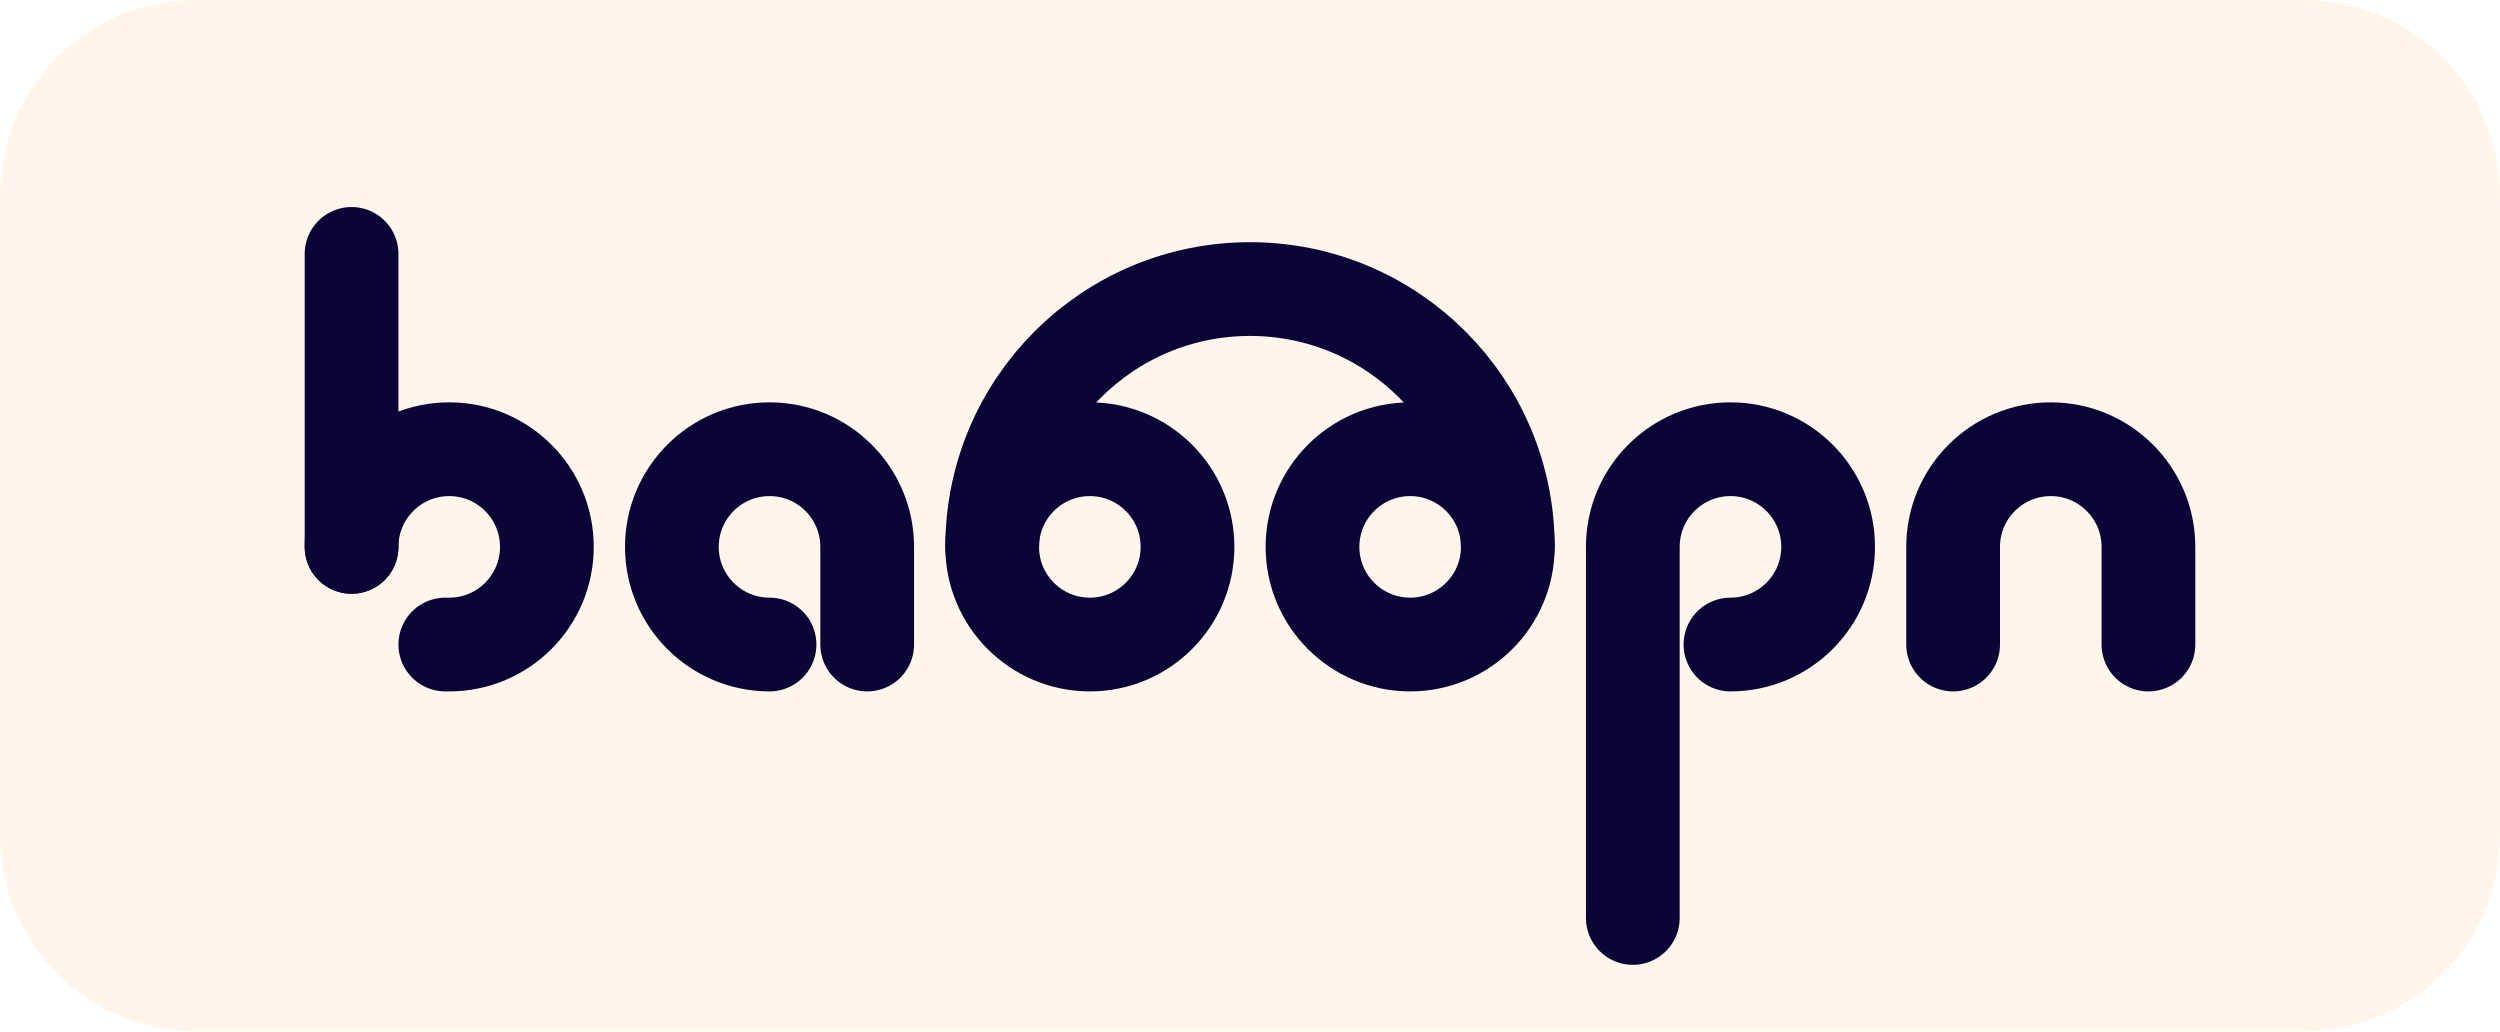
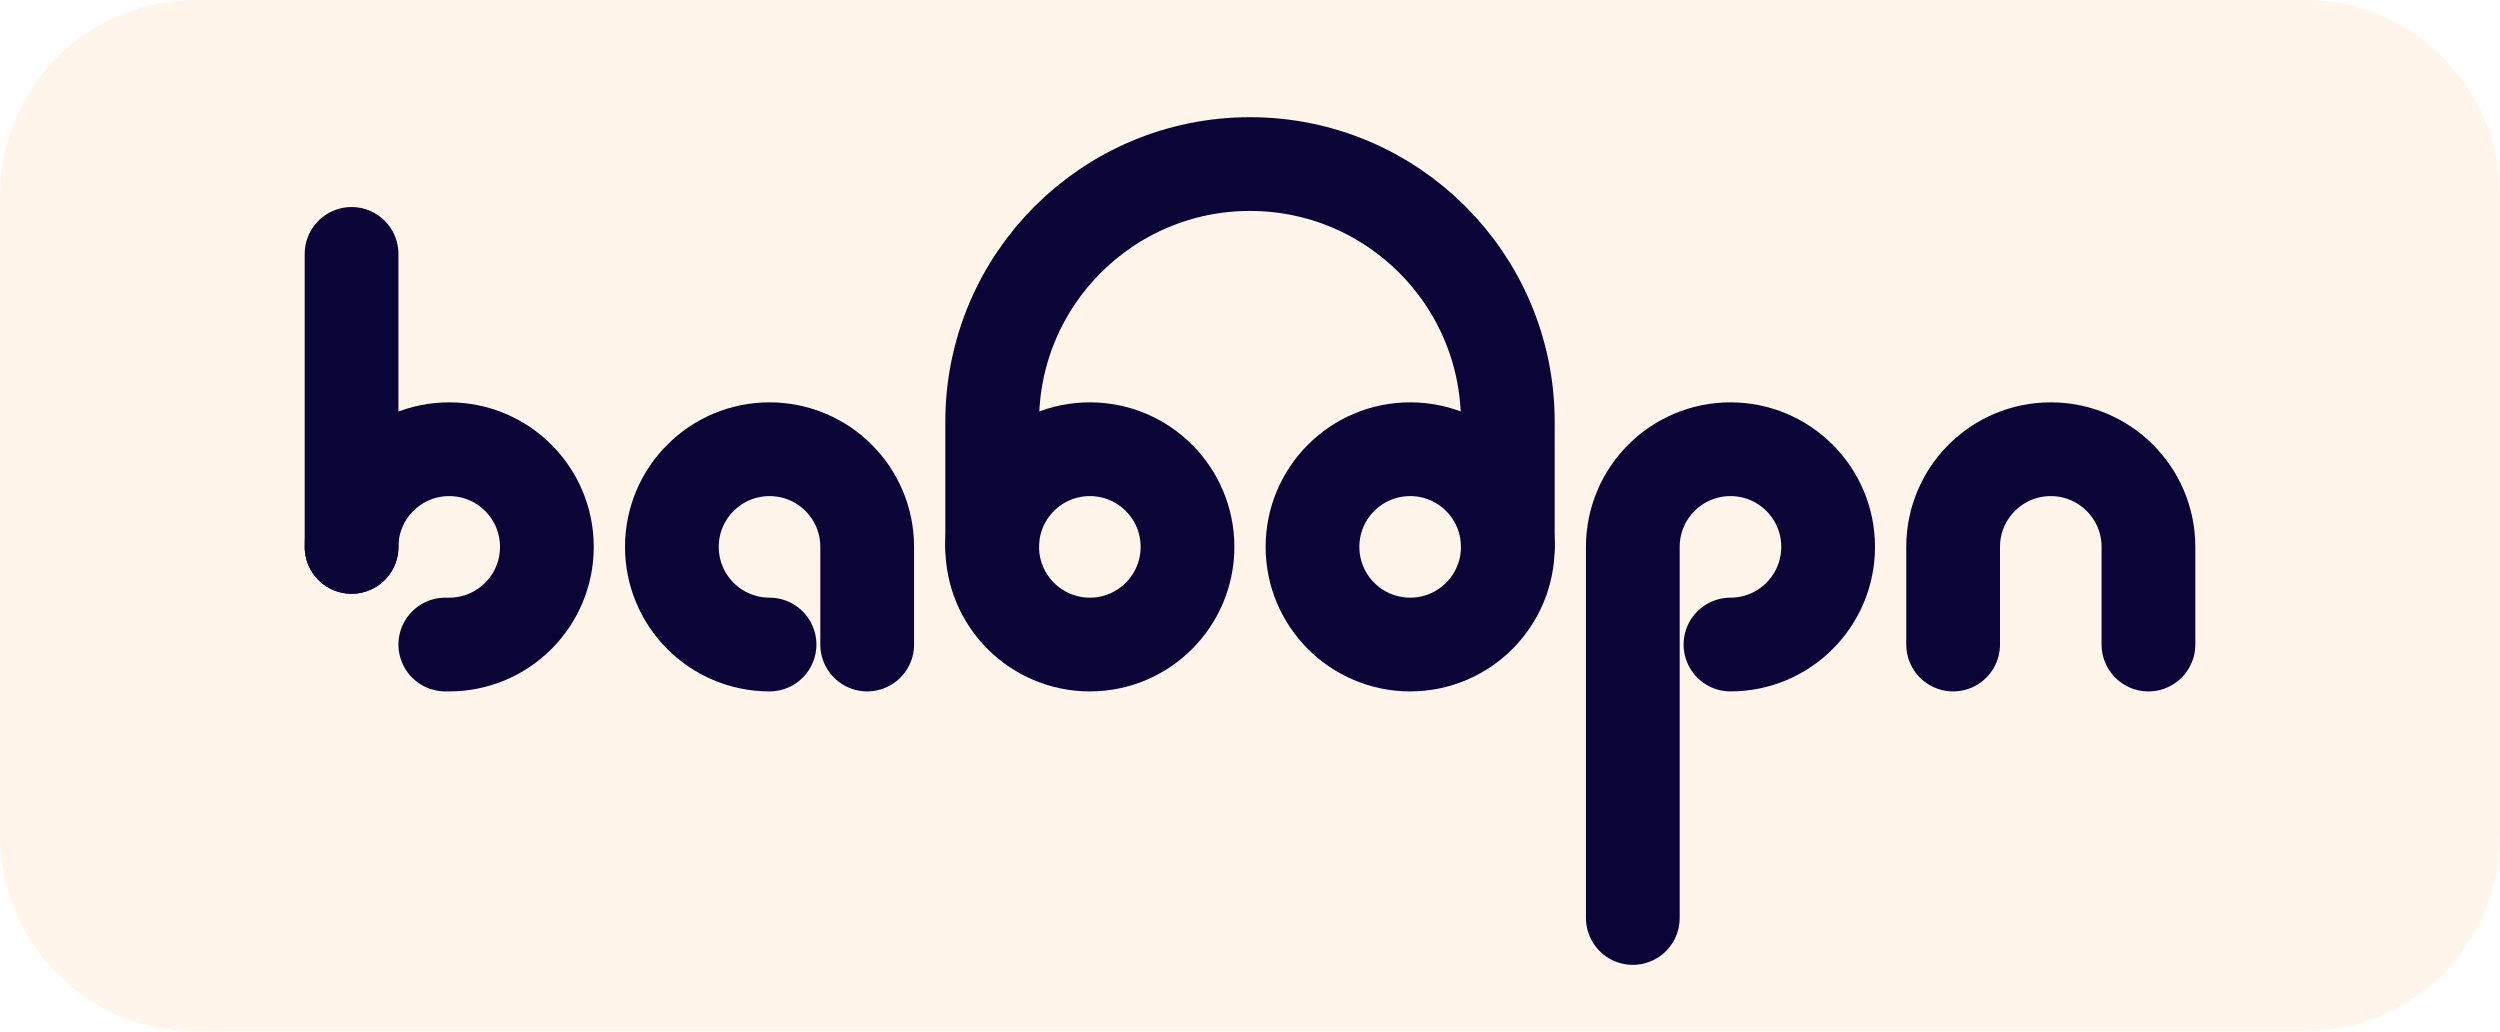
<svg xmlns="http://www.w3.org/2000/svg" width="320" height="132" viewBox="0 0 320 132" role="img" aria-label="baoopn listening">
  <rect width="320" height="132" rx="25" fill="#fff5eb" />
  <g fill="none" stroke="#0b0537" stroke-width="12" stroke-linecap="round" stroke-linejoin="round">
    <path d="M45 32.5V70" />
    <path d="M45 70a12.5 12.5 0 1 1 12.5 12.5H57" />
    <path d="M98.5 82.5a12.5 12.5 0 1 1 12.5-12.5V82.5" />
    <path d="M139.5 57.5a12.5 12.5 0 1 1 0 25a12.5 12.5 0 1 1 0-25z" />
    <path d="M180.5 57.5a12.5 12.5 0 1 1 0 25a12.5 12.5 0 1 1 0-25z" />
-     <path d="M127 70a33 33 0 0 1 66 0" />
+     <path d="M127 70V54a33 33 0 0 1 66 0V70" />
    <path d="M209 117.5V70a12.5 12.5 0 1 1 12.5 12.5" />
    <path d="M250 82.5V70a12.5 12.5 0 0 1 25 0V82.5" />
  </g>
</svg>
